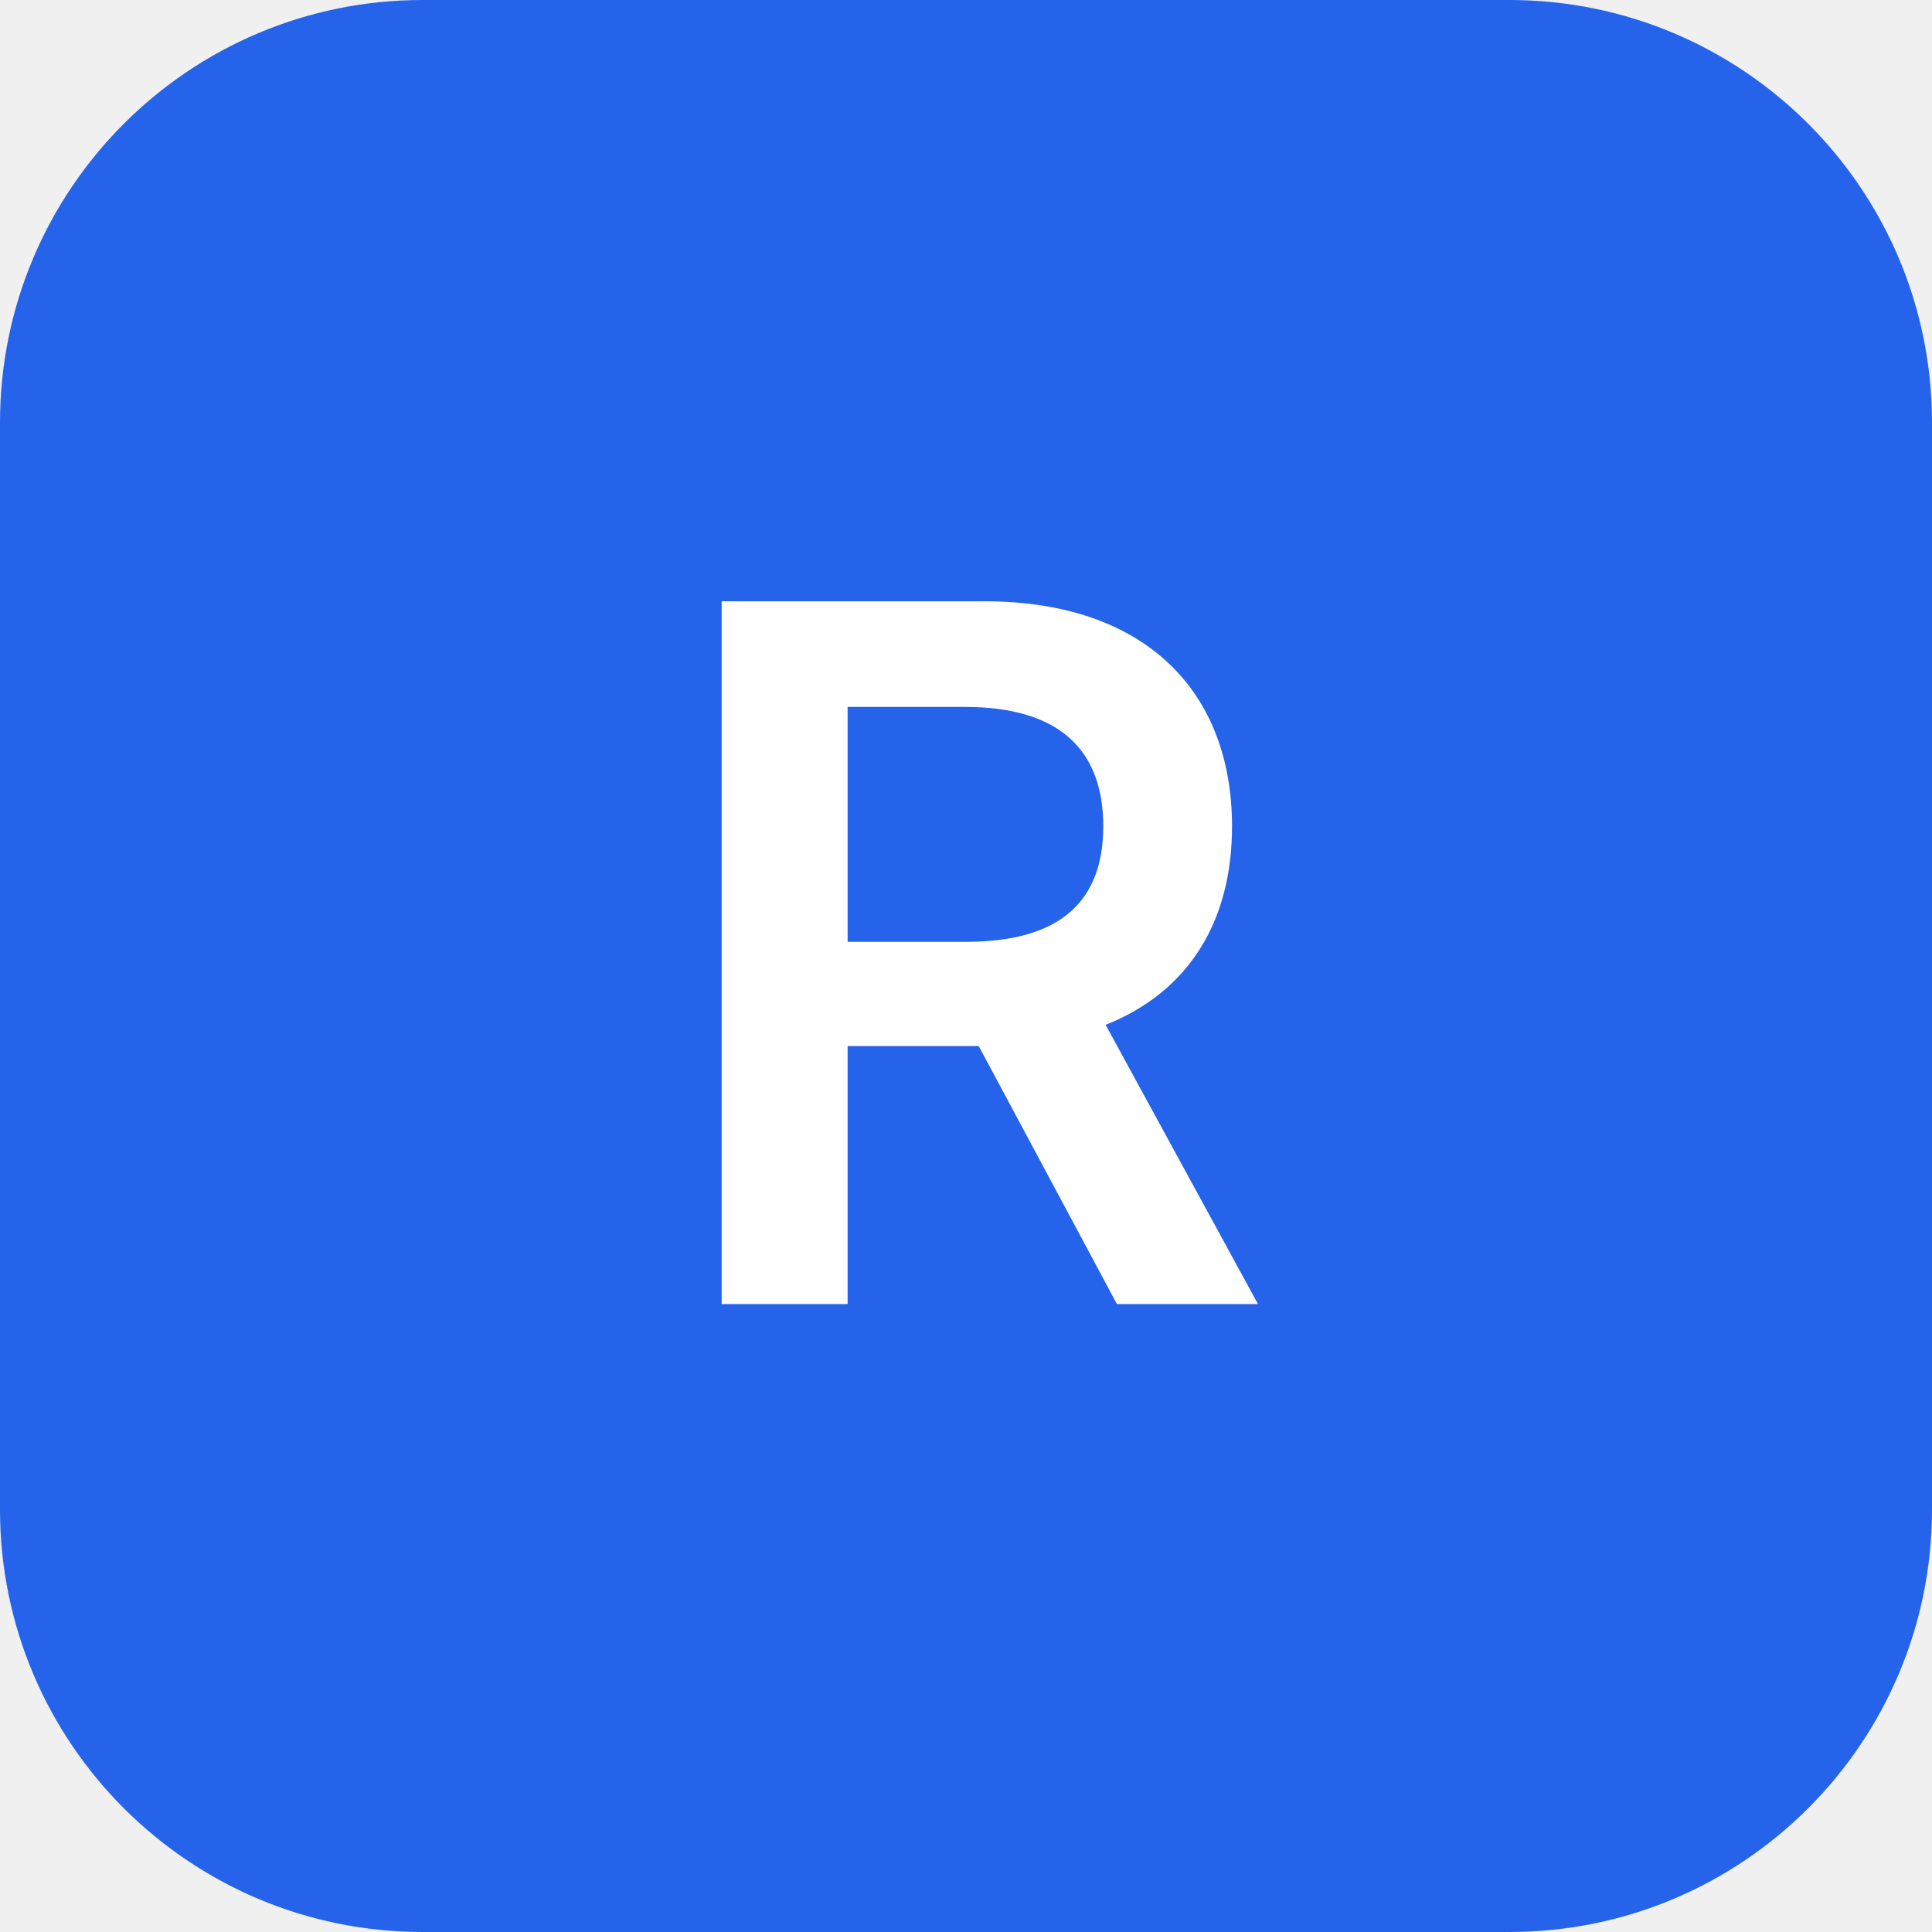
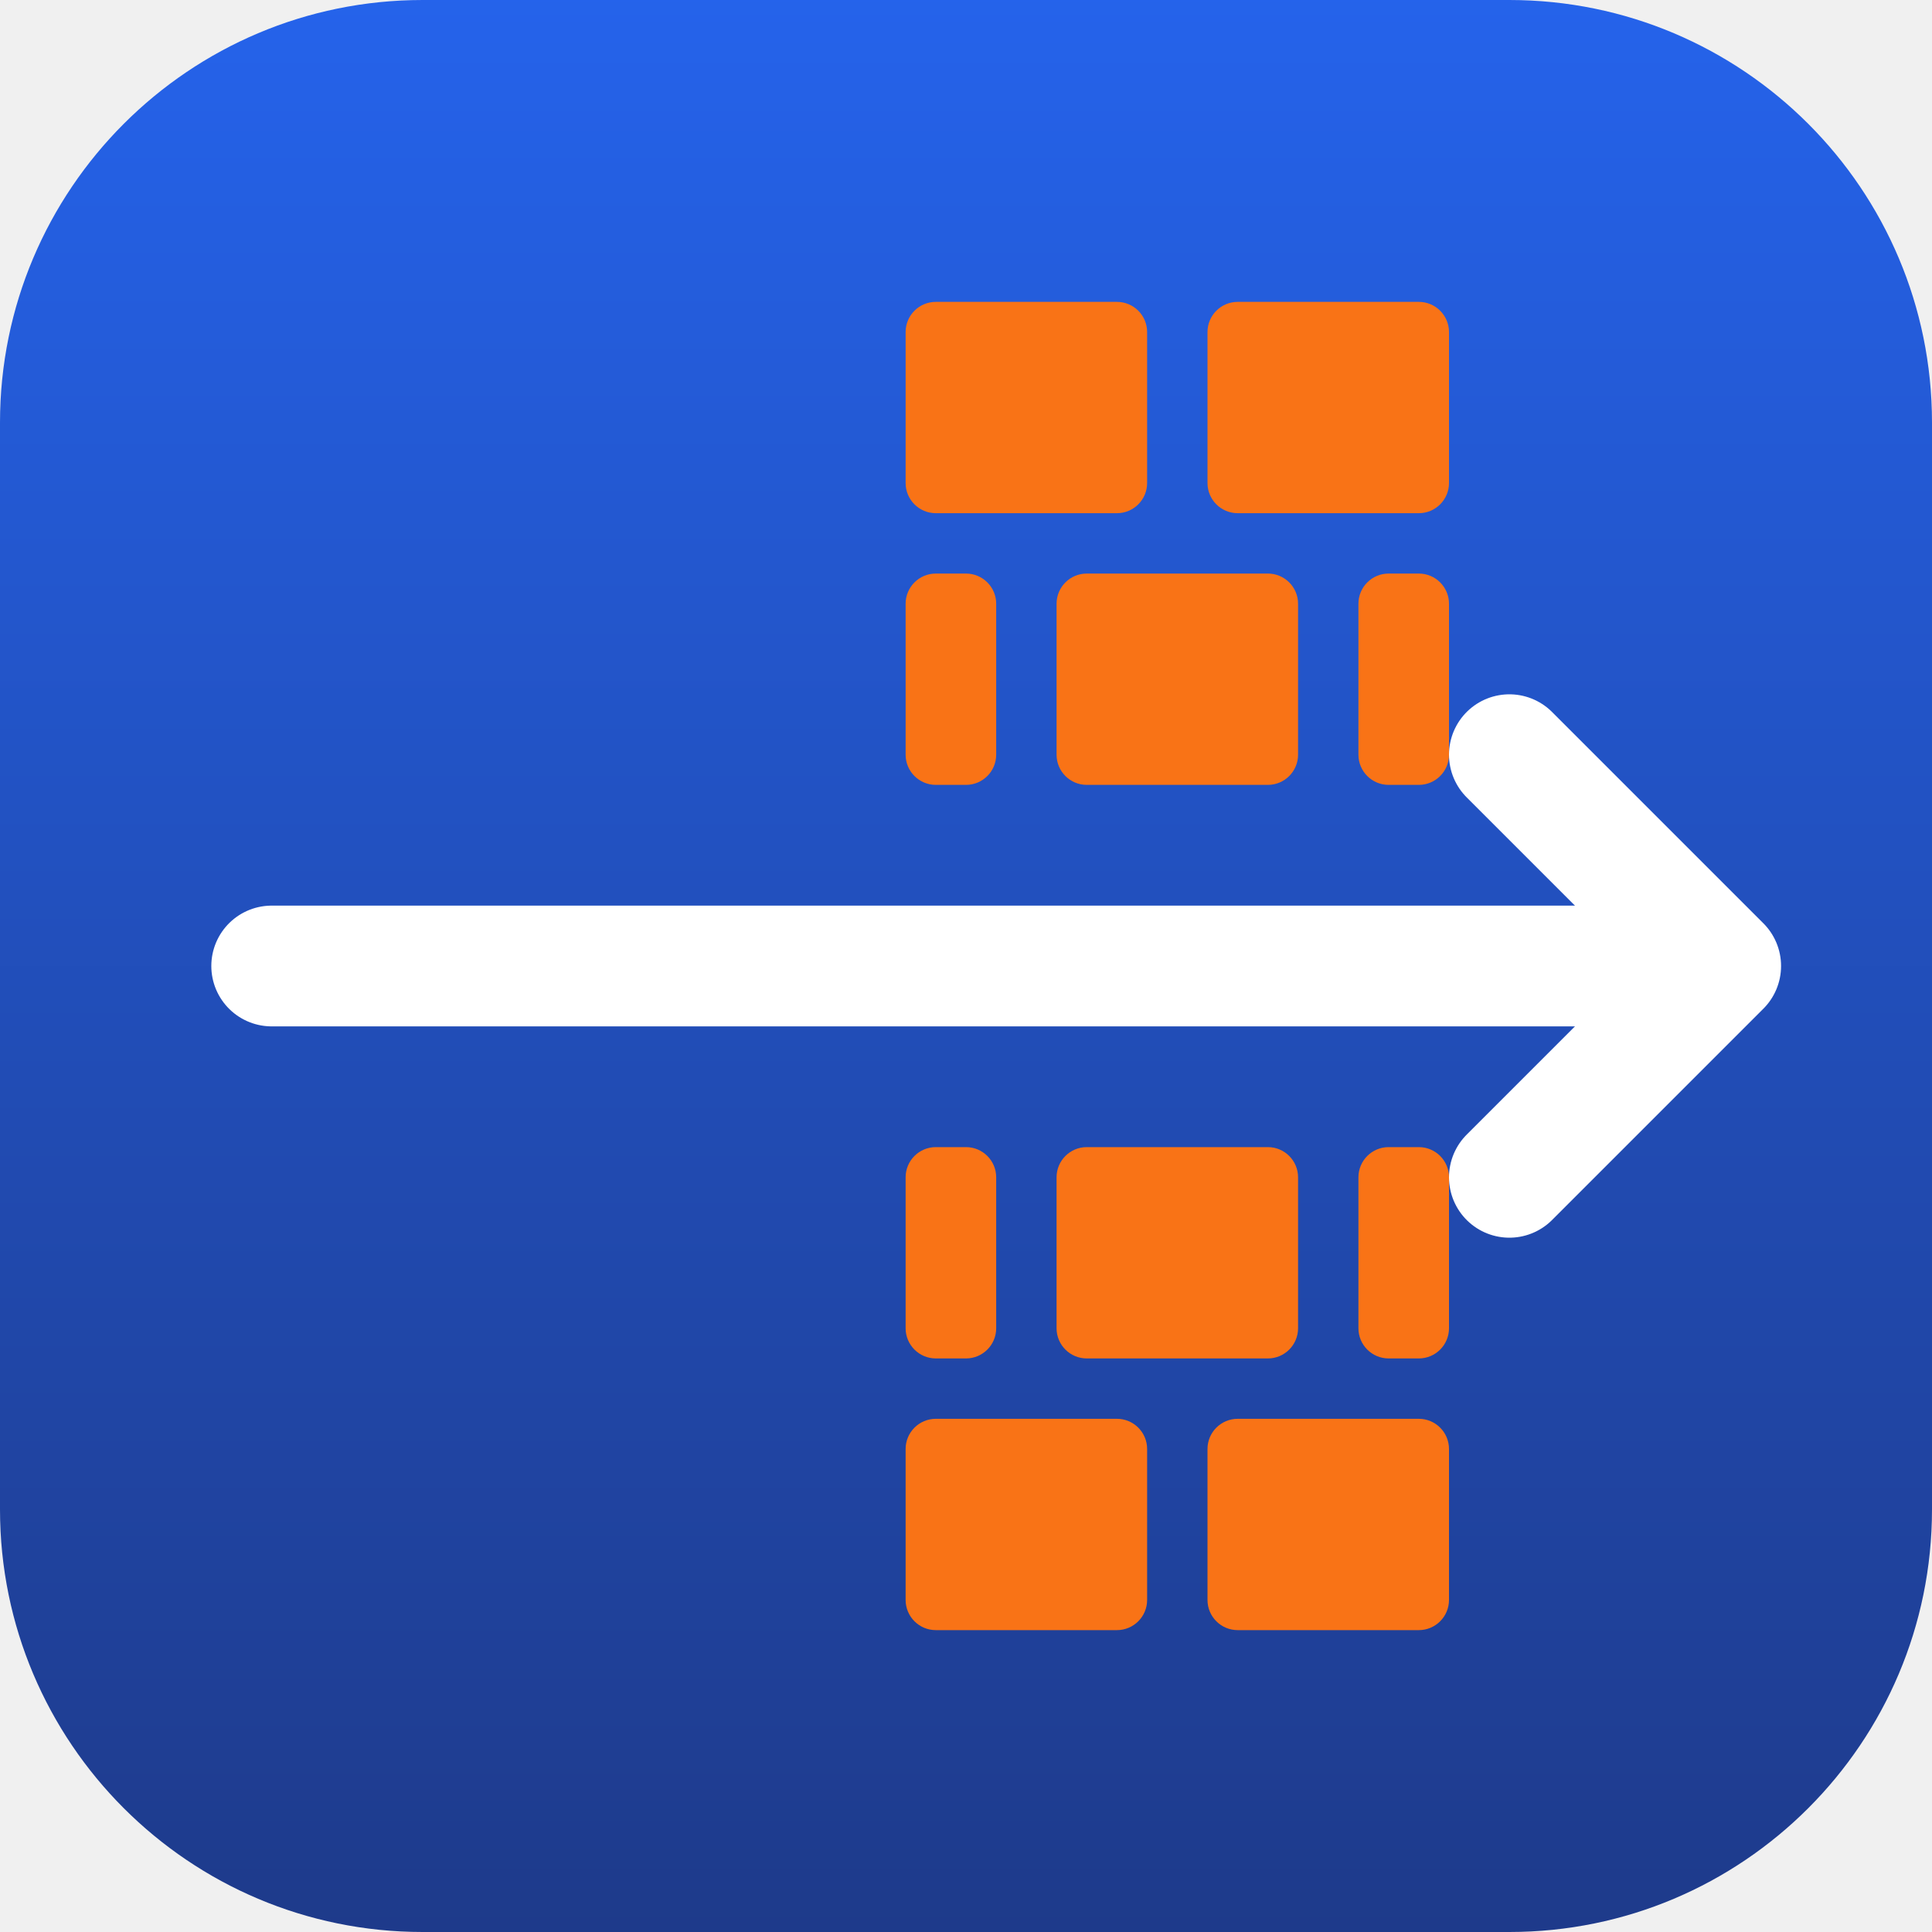
<svg xmlns="http://www.w3.org/2000/svg" viewBox="0 0 64 64">
-   <rect width="64" height="64" rx="14" fill="#2563eb" />
-   <text x="32" y="32" dy="0.35em" text-anchor="middle" font-family="ui-sans-serif, system-ui, -apple-system, sans-serif" font-size="32" font-weight="600" fill="#ffffff">R</text>
+   <defs>
+     <linearGradient id="bg" x1="0" y1="0" x2="0" y2="1">
+       <stop offset="0" stop-color="#2563eb" />
+       <stop offset="1" stop-color="#1e3a8a" />
+     </linearGradient>
+   </defs>
+   <rect width="64" height="64" rx="14" fill="url(#bg)" />
+   <g fill="#f97316">
+     <rect x="30" y="10" width="8" height="7" rx="1" />
+     <rect x="40" y="10" width="8" height="7" rx="1" />
+     <rect x="30" y="19" width="3" height="7" rx="1" />
+     <rect x="35" y="19" width="8" height="7" rx="1" />
+     <rect x="45" y="19" width="3" height="7" rx="1" />
+     <rect x="30" y="38" width="3" height="7" rx="1" />
+     <rect x="35" y="38" width="8" height="7" rx="1" />
+     <rect x="45" y="38" width="3" height="7" rx="1" />
+     <rect x="30" y="47" width="8" height="7" rx="1" />
+     <rect x="40" y="47" width="8" height="7" rx="1" />
+   </g>
+   <g fill="none" stroke="#ffffff" stroke-width="4" stroke-linecap="round" stroke-linejoin="round">
+     <path d="M9 32H56" />
+     <path d="M50 25l7 7-7 7" />
+   </g>
</svg>
